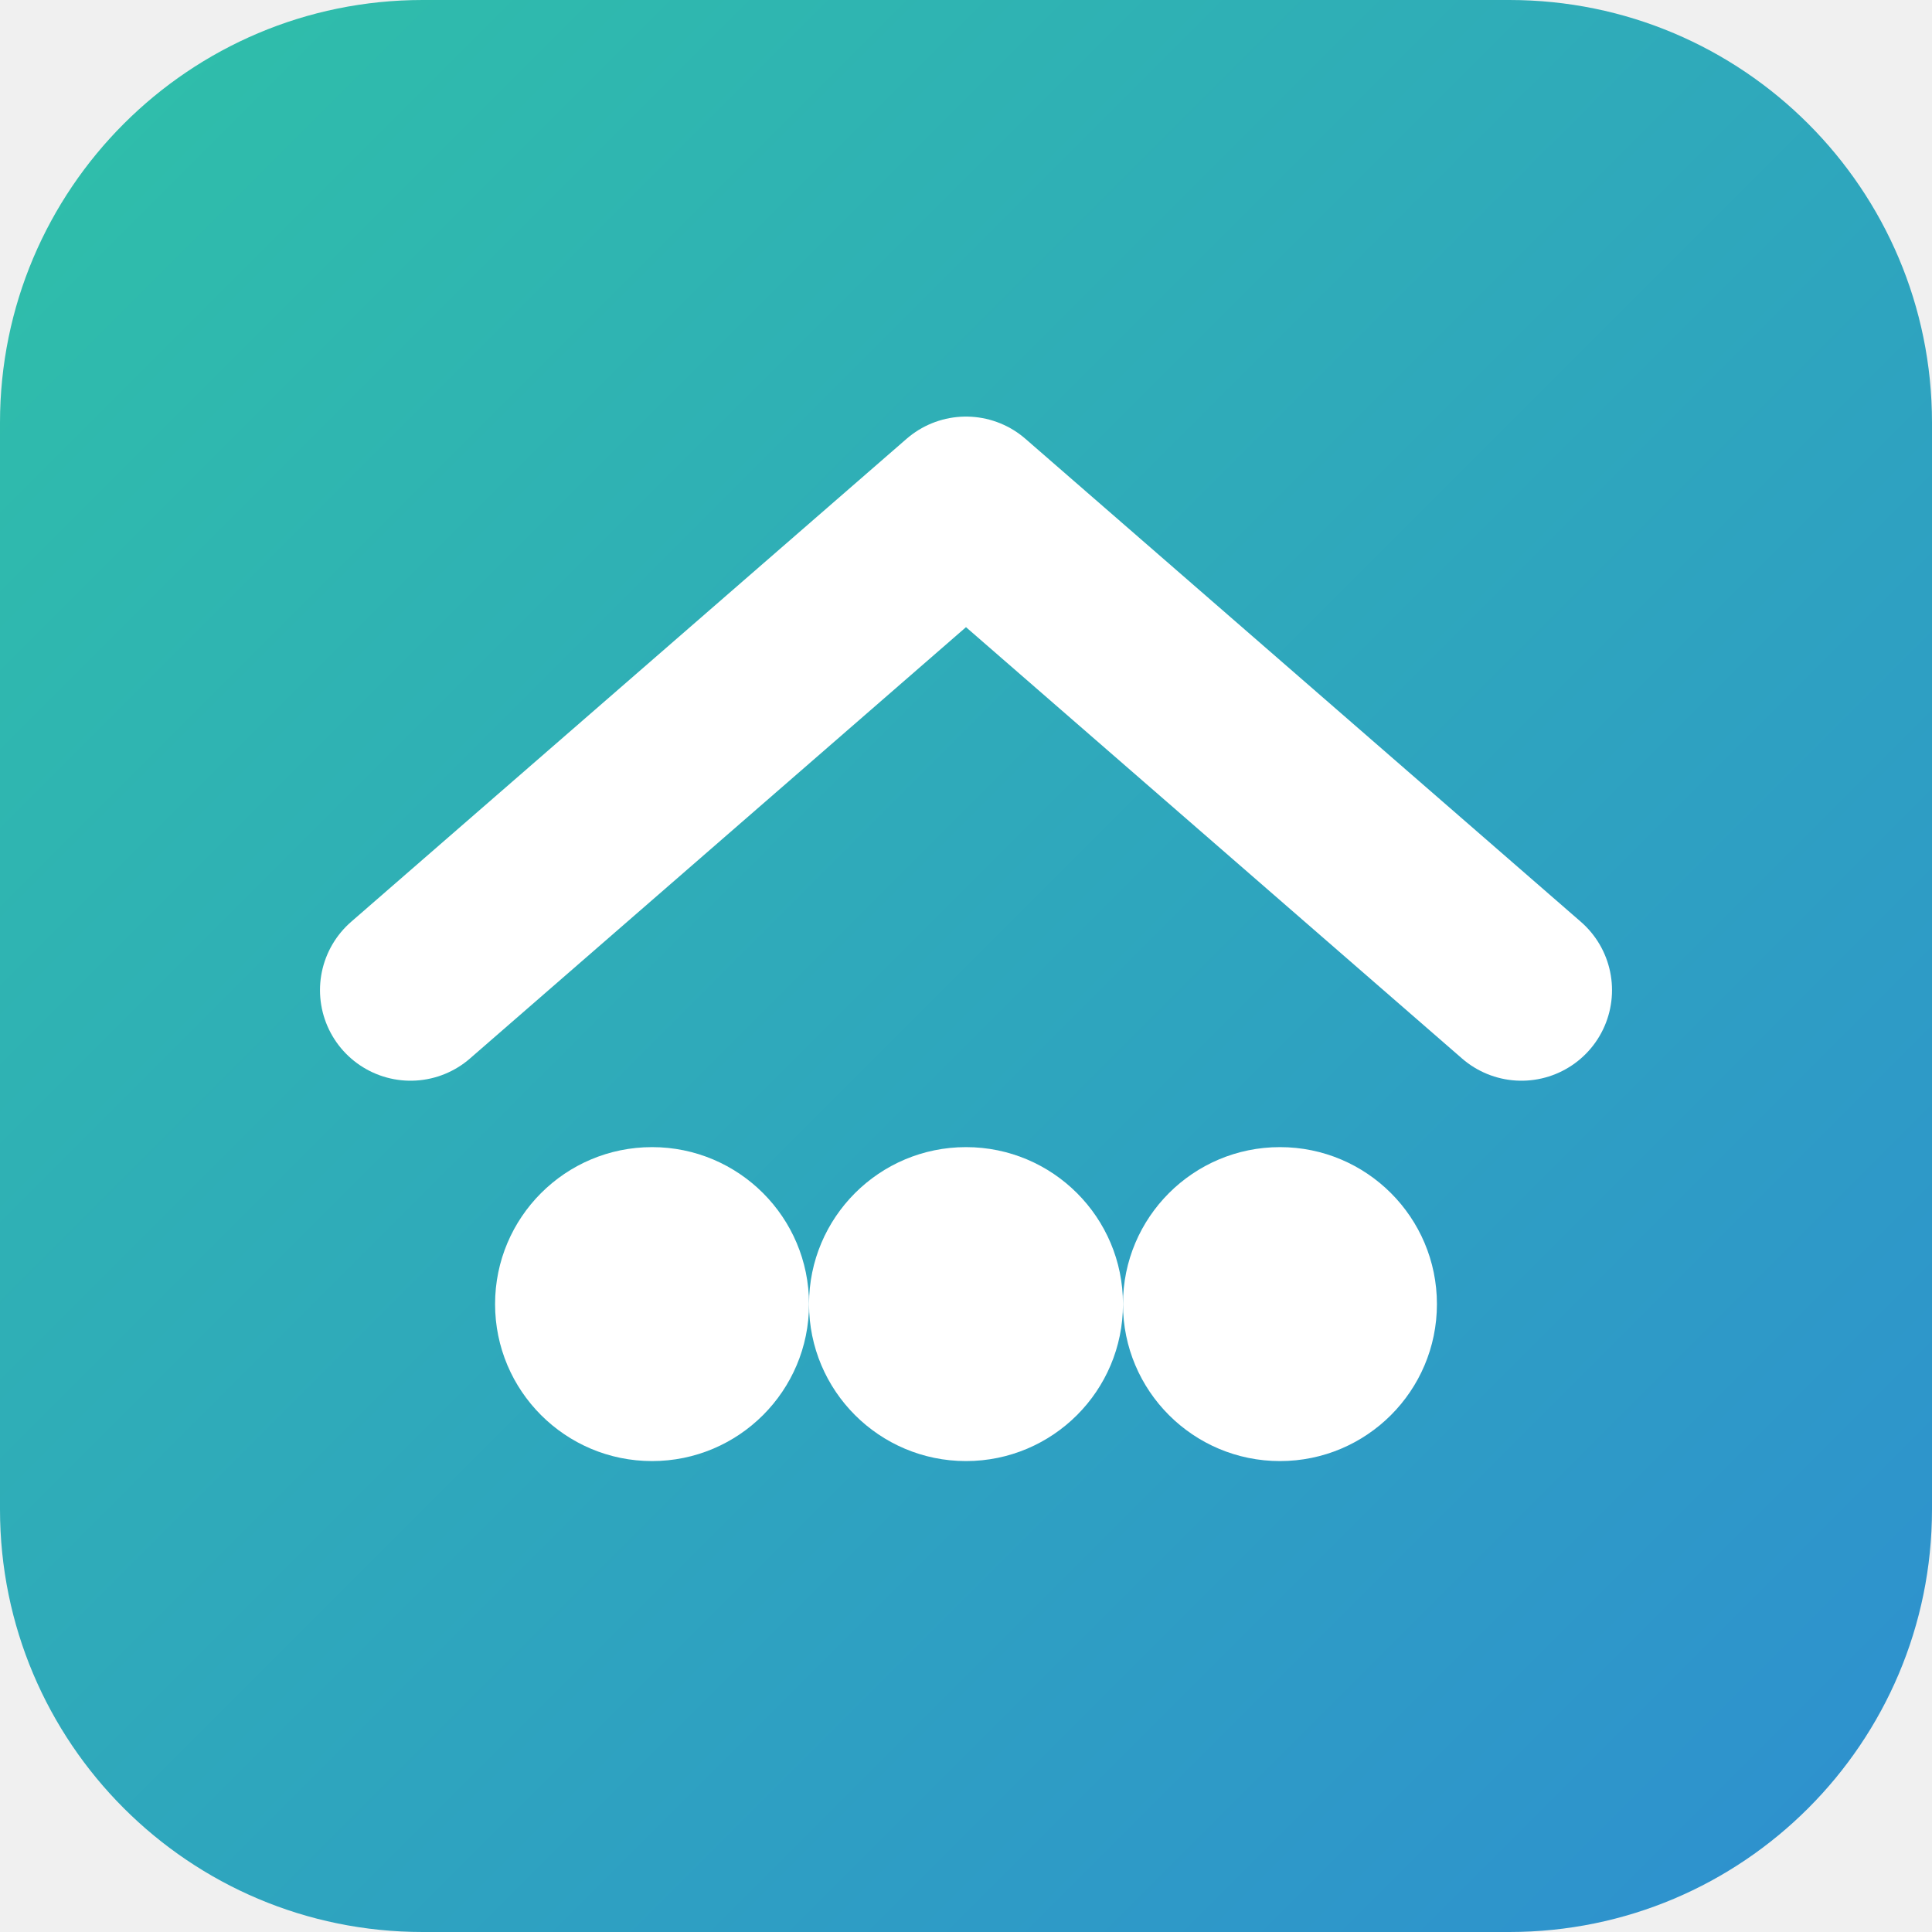
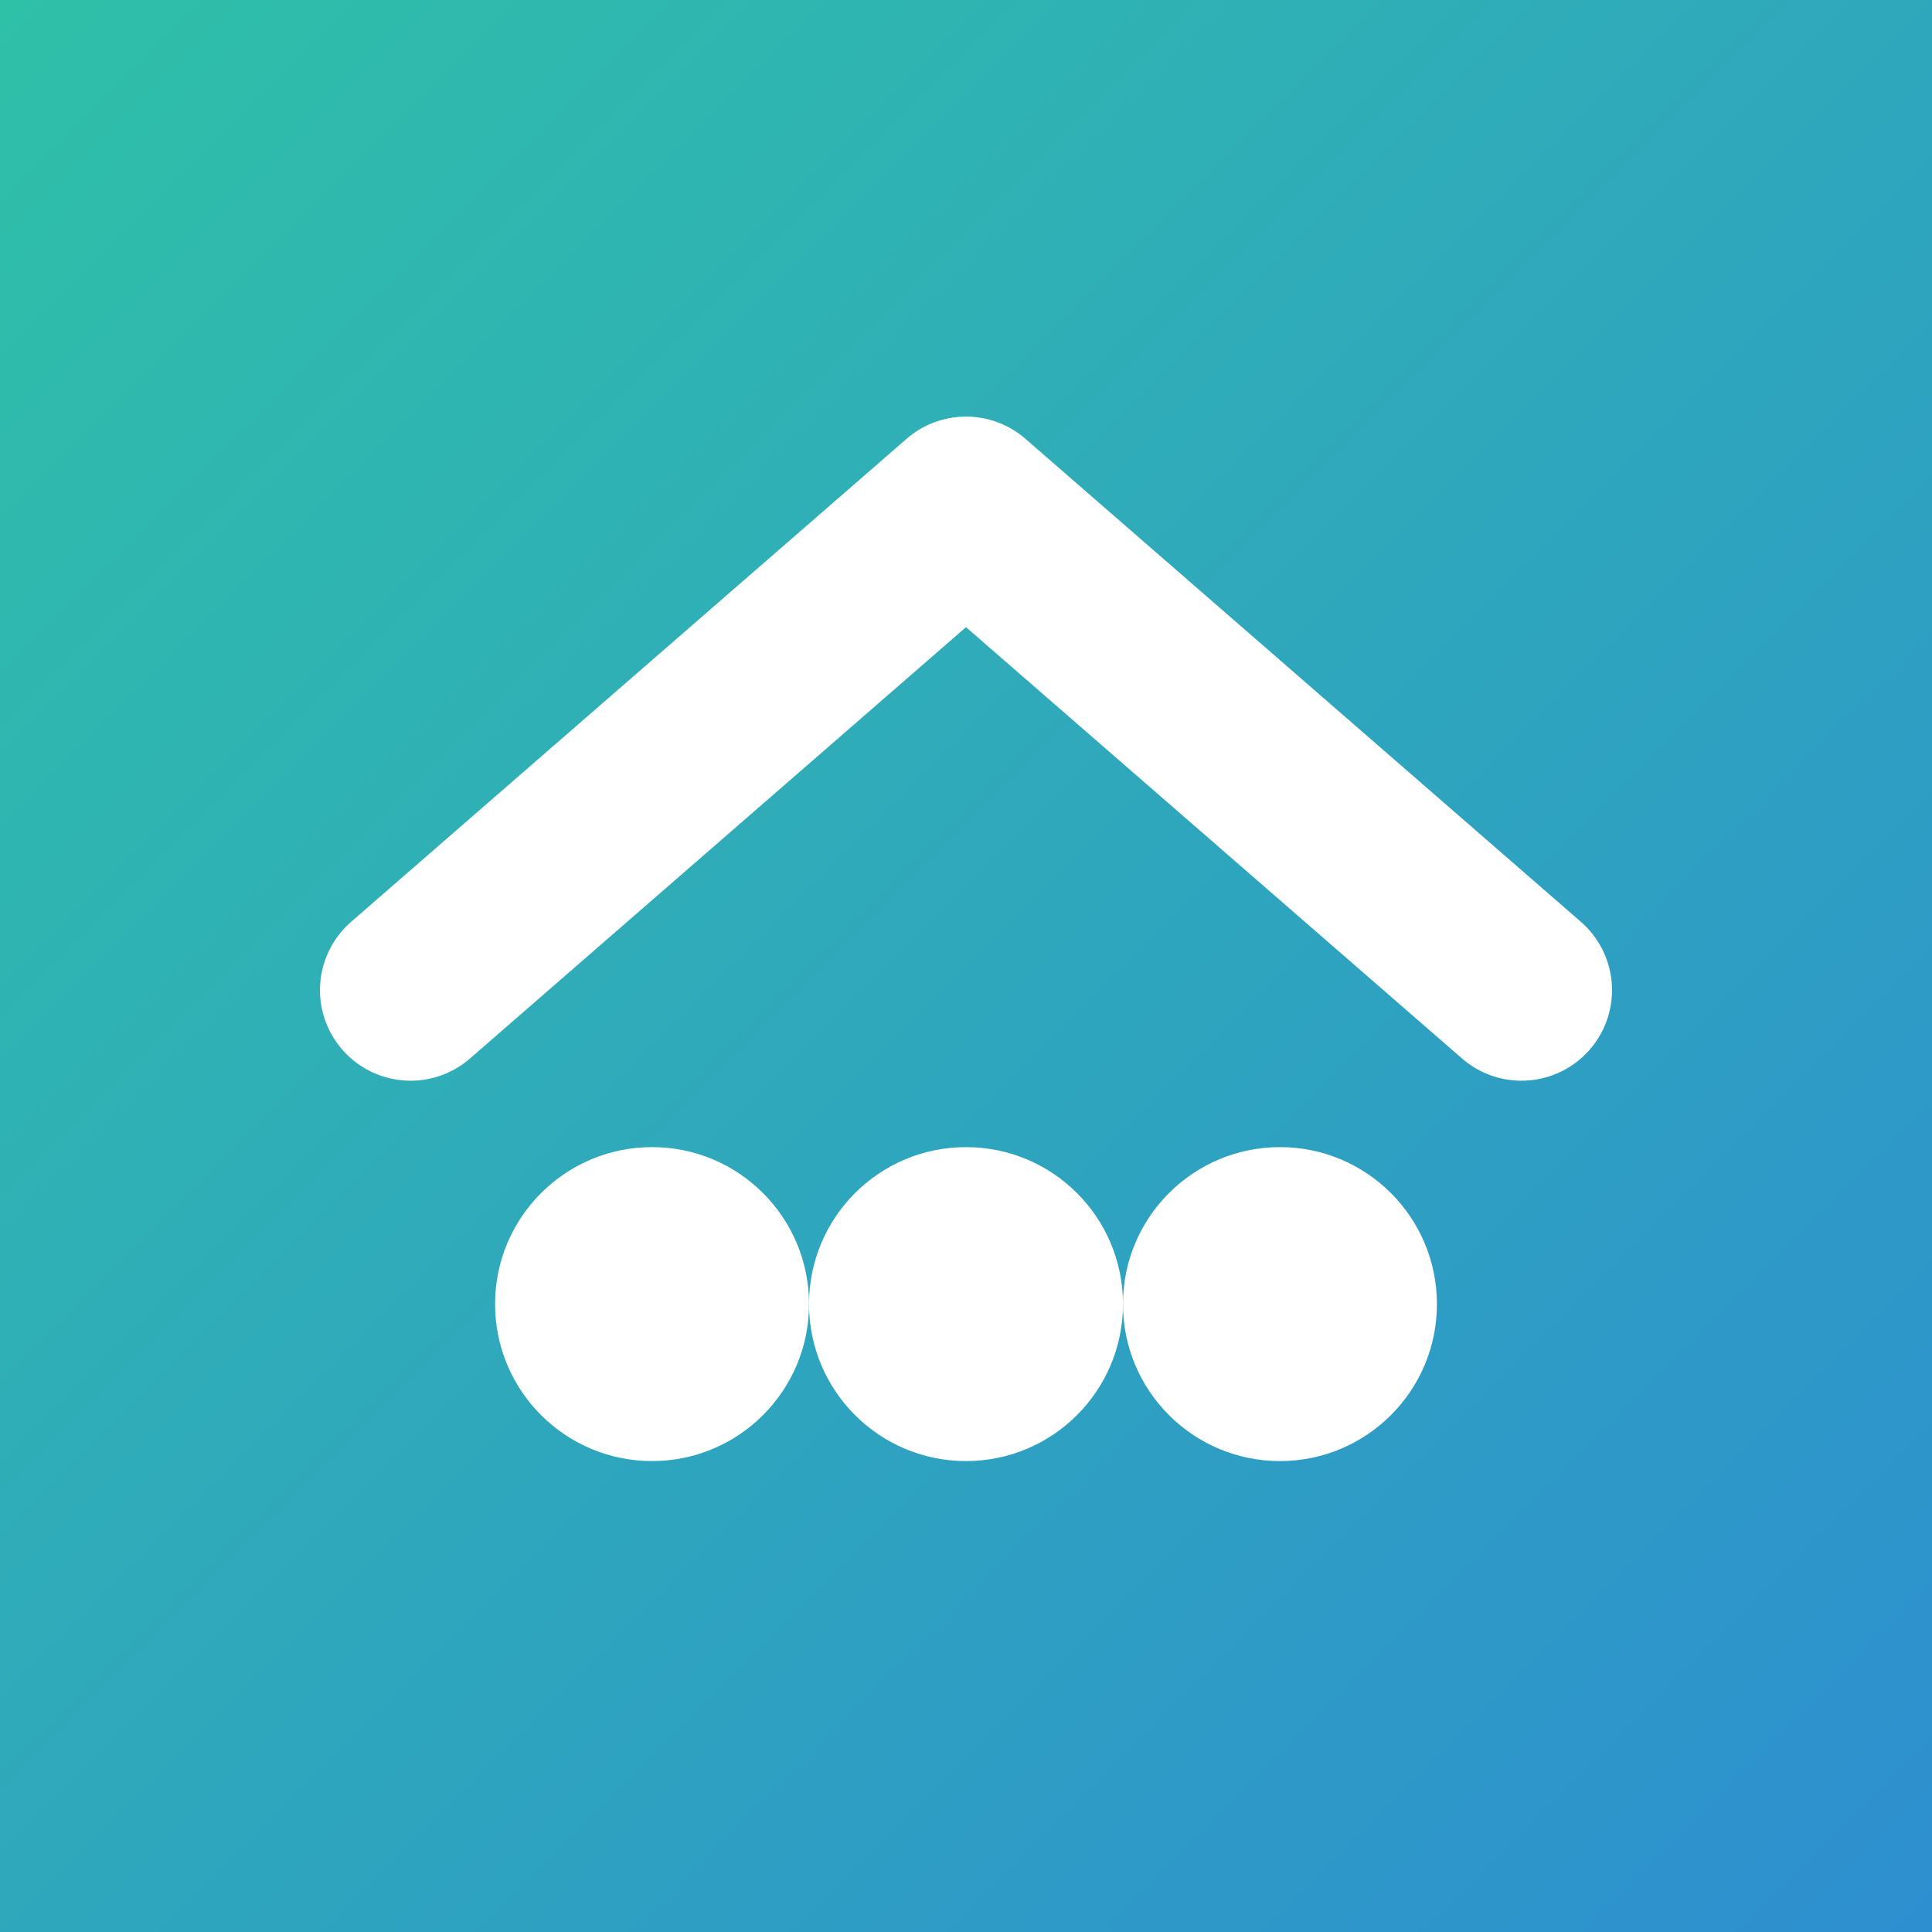
- <svg xmlns="http://www.w3.org/2000/svg" viewBox="0 0 64 64" width="64" height="64" fill="none">
+ <svg xmlns="http://www.w3.org/2000/svg" viewBox="0 0 512 512" width="512" height="512" fill="none" role="img" aria-label="Promise Place Community Center">
  <defs>
-     <linearGradient id="t" x1="0" y1="0" x2="64" y2="64" gradientUnits="userSpaceOnUse">
+     <linearGradient id="t" x1="0" y1="0" x2="512" y2="512" gradientUnits="userSpaceOnUse">
      <stop offset="0" stop-color="#2FC0A8" />
      <stop offset="1" stop-color="#2E8FD0" />
    </linearGradient>
  </defs>
-   <rect width="64" height="64" rx="14" fill="url(#t)" />
-   <g transform="translate(32 32) scale(0.8) translate(-32 -32)">
+   <rect width="512" height="512" fill="url(#t)" />
+   <g transform="translate(256 256) scale(6.4) translate(-32 -32)">
    <path d="M9 33 32 13l23 20" stroke="#FFFFFF" stroke-width="7.5" stroke-linecap="round" stroke-linejoin="round" />
    <circle cx="19" cy="46" r="6.5" fill="#FFFFFF" />
    <circle cx="32" cy="46" r="6.5" fill="#FFFFFF" />
    <circle cx="45" cy="46" r="6.5" fill="#FFFFFF" />
  </g>
</svg>
